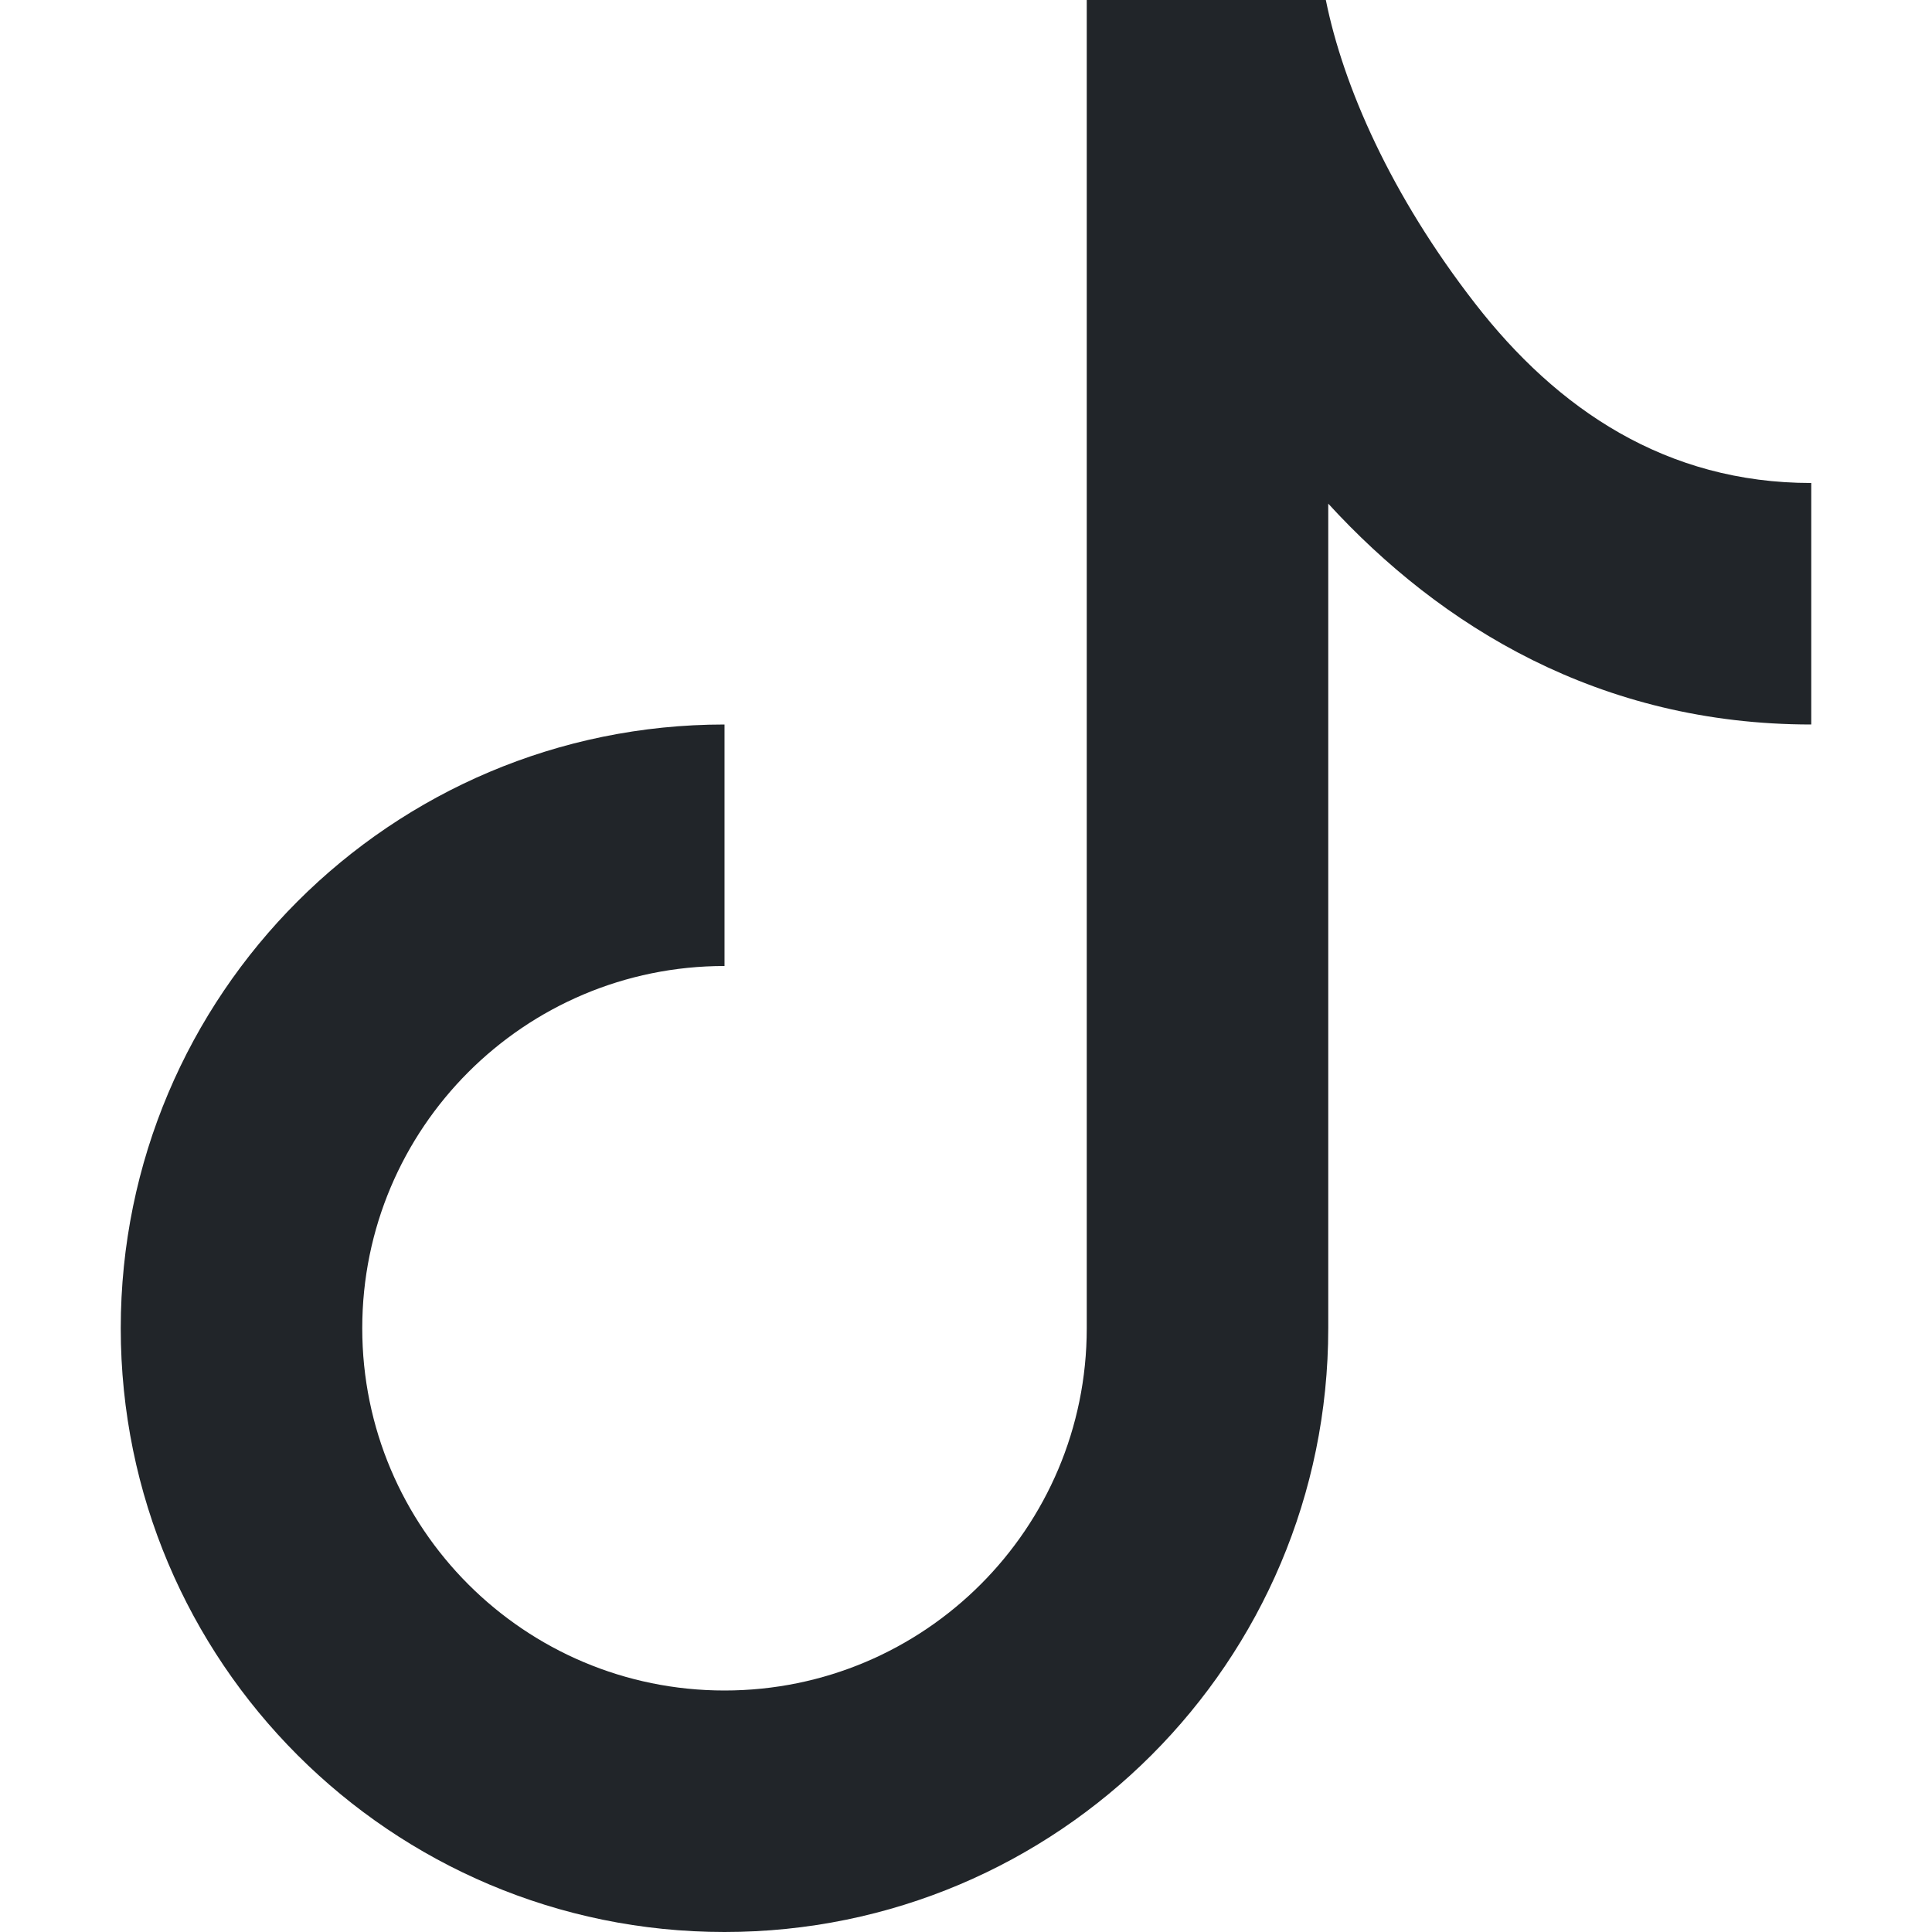
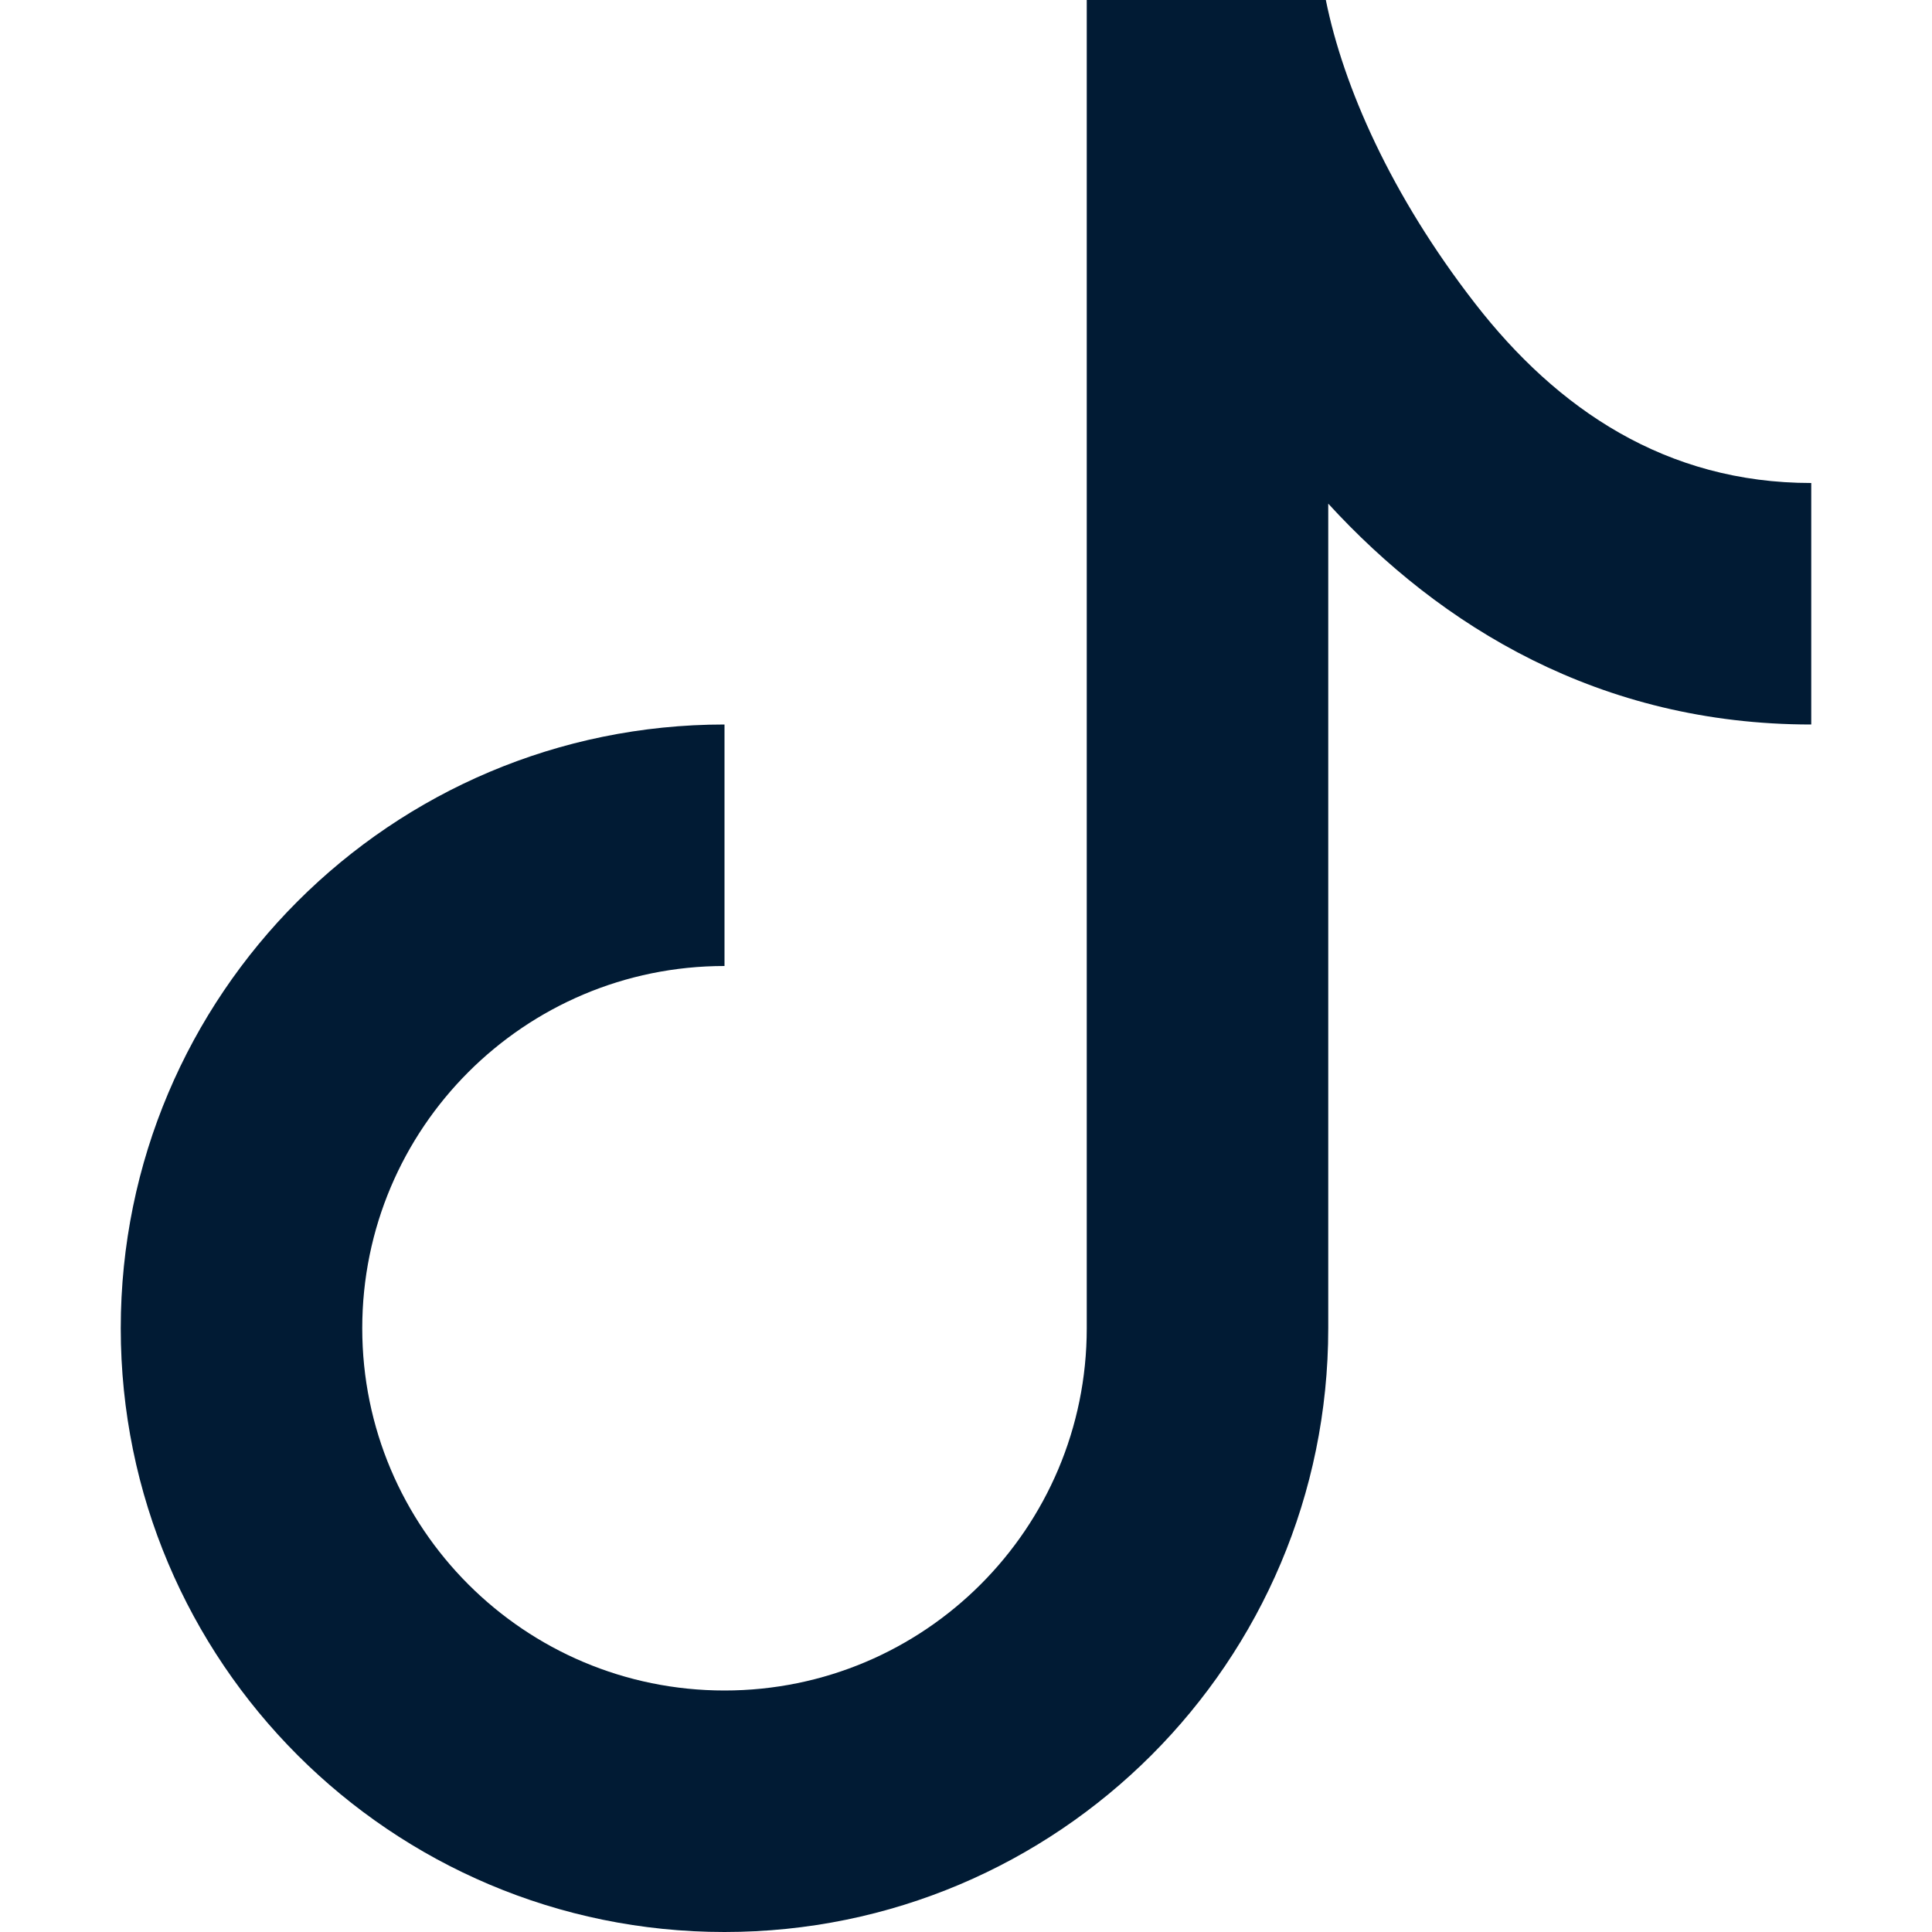
- <svg xmlns="http://www.w3.org/2000/svg" width="48" height="48" fill="#212529" class="bi bi-tiktok" viewBox="0 0 16 16">
+ <svg xmlns="http://www.w3.org/2000/svg" width="48" height="48" fill="#011b34" class="bi bi-tiktok" viewBox="0 0 16 16">
  <path d="M9 0h1.98c.144.715.54 1.617 1.235 2.512C12.895 3.389 13.797 4 15 4v2c-1.753 0-3.07-.814-4-1.829V11a5 5 0 1 1-5-5v2a3 3 0 1 0 3 3z" />
</svg>
